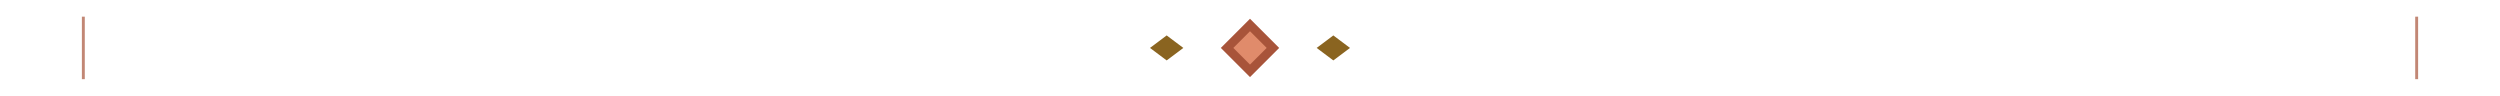
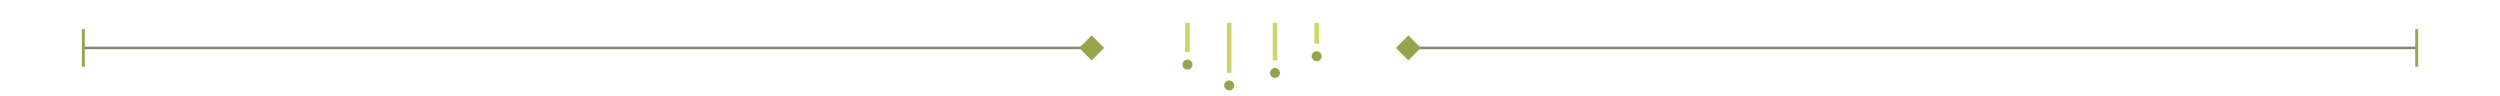
<svg xmlns="http://www.w3.org/2000/svg" viewBox="0 0 1200 46" width="1200" height="46">
-   <line x1="40" y1="23" x2="540" y2="23" stroke="url(#gGoldX)" stroke-width="1.6" />
-   <line x1="660" y1="23" x2="1160" y2="23" stroke="url(#gGoldX)" stroke-width="1.6" />
-   <path d="M 600 9 L 614 23 L 600 37 L 586 23 Z" fill="#A8543A" />
-   <path d="M 600 15 L 608 23 L 600 31 L 592 23 Z" fill="#E08B6B" />
-   <path d="M 560 17 L 568 23 L 560 29 L 552 23 Z" fill="#8A6420" />
-   <path d="M 640 17 L 648 23 L 640 29 L 632 23 Z" fill="#8A6420" />
-   <line x1="40" y1="8" x2="40" y2="38" stroke="#A8543A" stroke-width="1.4" opacity="0.7" />
-   <line x1="1160" y1="8" x2="1160" y2="38" stroke="#A8543A" stroke-width="1.4" opacity="0.7" />
+   <line x1="40" y1="23" x2="524" y2="23" stroke="#6E725A" stroke-width="1.2" opacity="0.85" />
+   <line x1="676" y1="23" x2="1160" y2="23" stroke="#6E725A" stroke-width="1.2" opacity="0.85" />
+   <line x1="40" y1="14" x2="40" y2="32" stroke="#9AA24B" stroke-width="1.4" />
+   <line x1="1160" y1="14" x2="1160" y2="32" stroke="#9AA24B" stroke-width="1.4" />
+   <path d="M 524 17 L 530 23 L 524 29 L 518 23 Z" fill="#9AA24B" />
+   <path d="M 676 17 L 682 23 L 676 29 L 670 23 Z" fill="#9AA24B" />
+   <line x1="570" y1="11" x2="570" y2="25" stroke="#CFD46A" stroke-width="2.2" />
+   <circle cx="570" cy="31" r="2.4" fill="#9AA24B" />
+   <line x1="590" y1="11" x2="590" y2="35" stroke="#CFD46A" stroke-width="2.2" />
+   <circle cx="590" cy="41" r="2.4" fill="#9AA24B" />
+   <line x1="612" y1="11" x2="612" y2="29" stroke="#CFD46A" stroke-width="2.2" />
+   <circle cx="612" cy="35" r="2.4" fill="#9AA24B" />
+   <line x1="632" y1="11" x2="632" y2="21" stroke="#CFD46A" stroke-width="2.2" />
+   <circle cx="632" cy="27" r="2.4" fill="#9AA24B" />
</svg>
